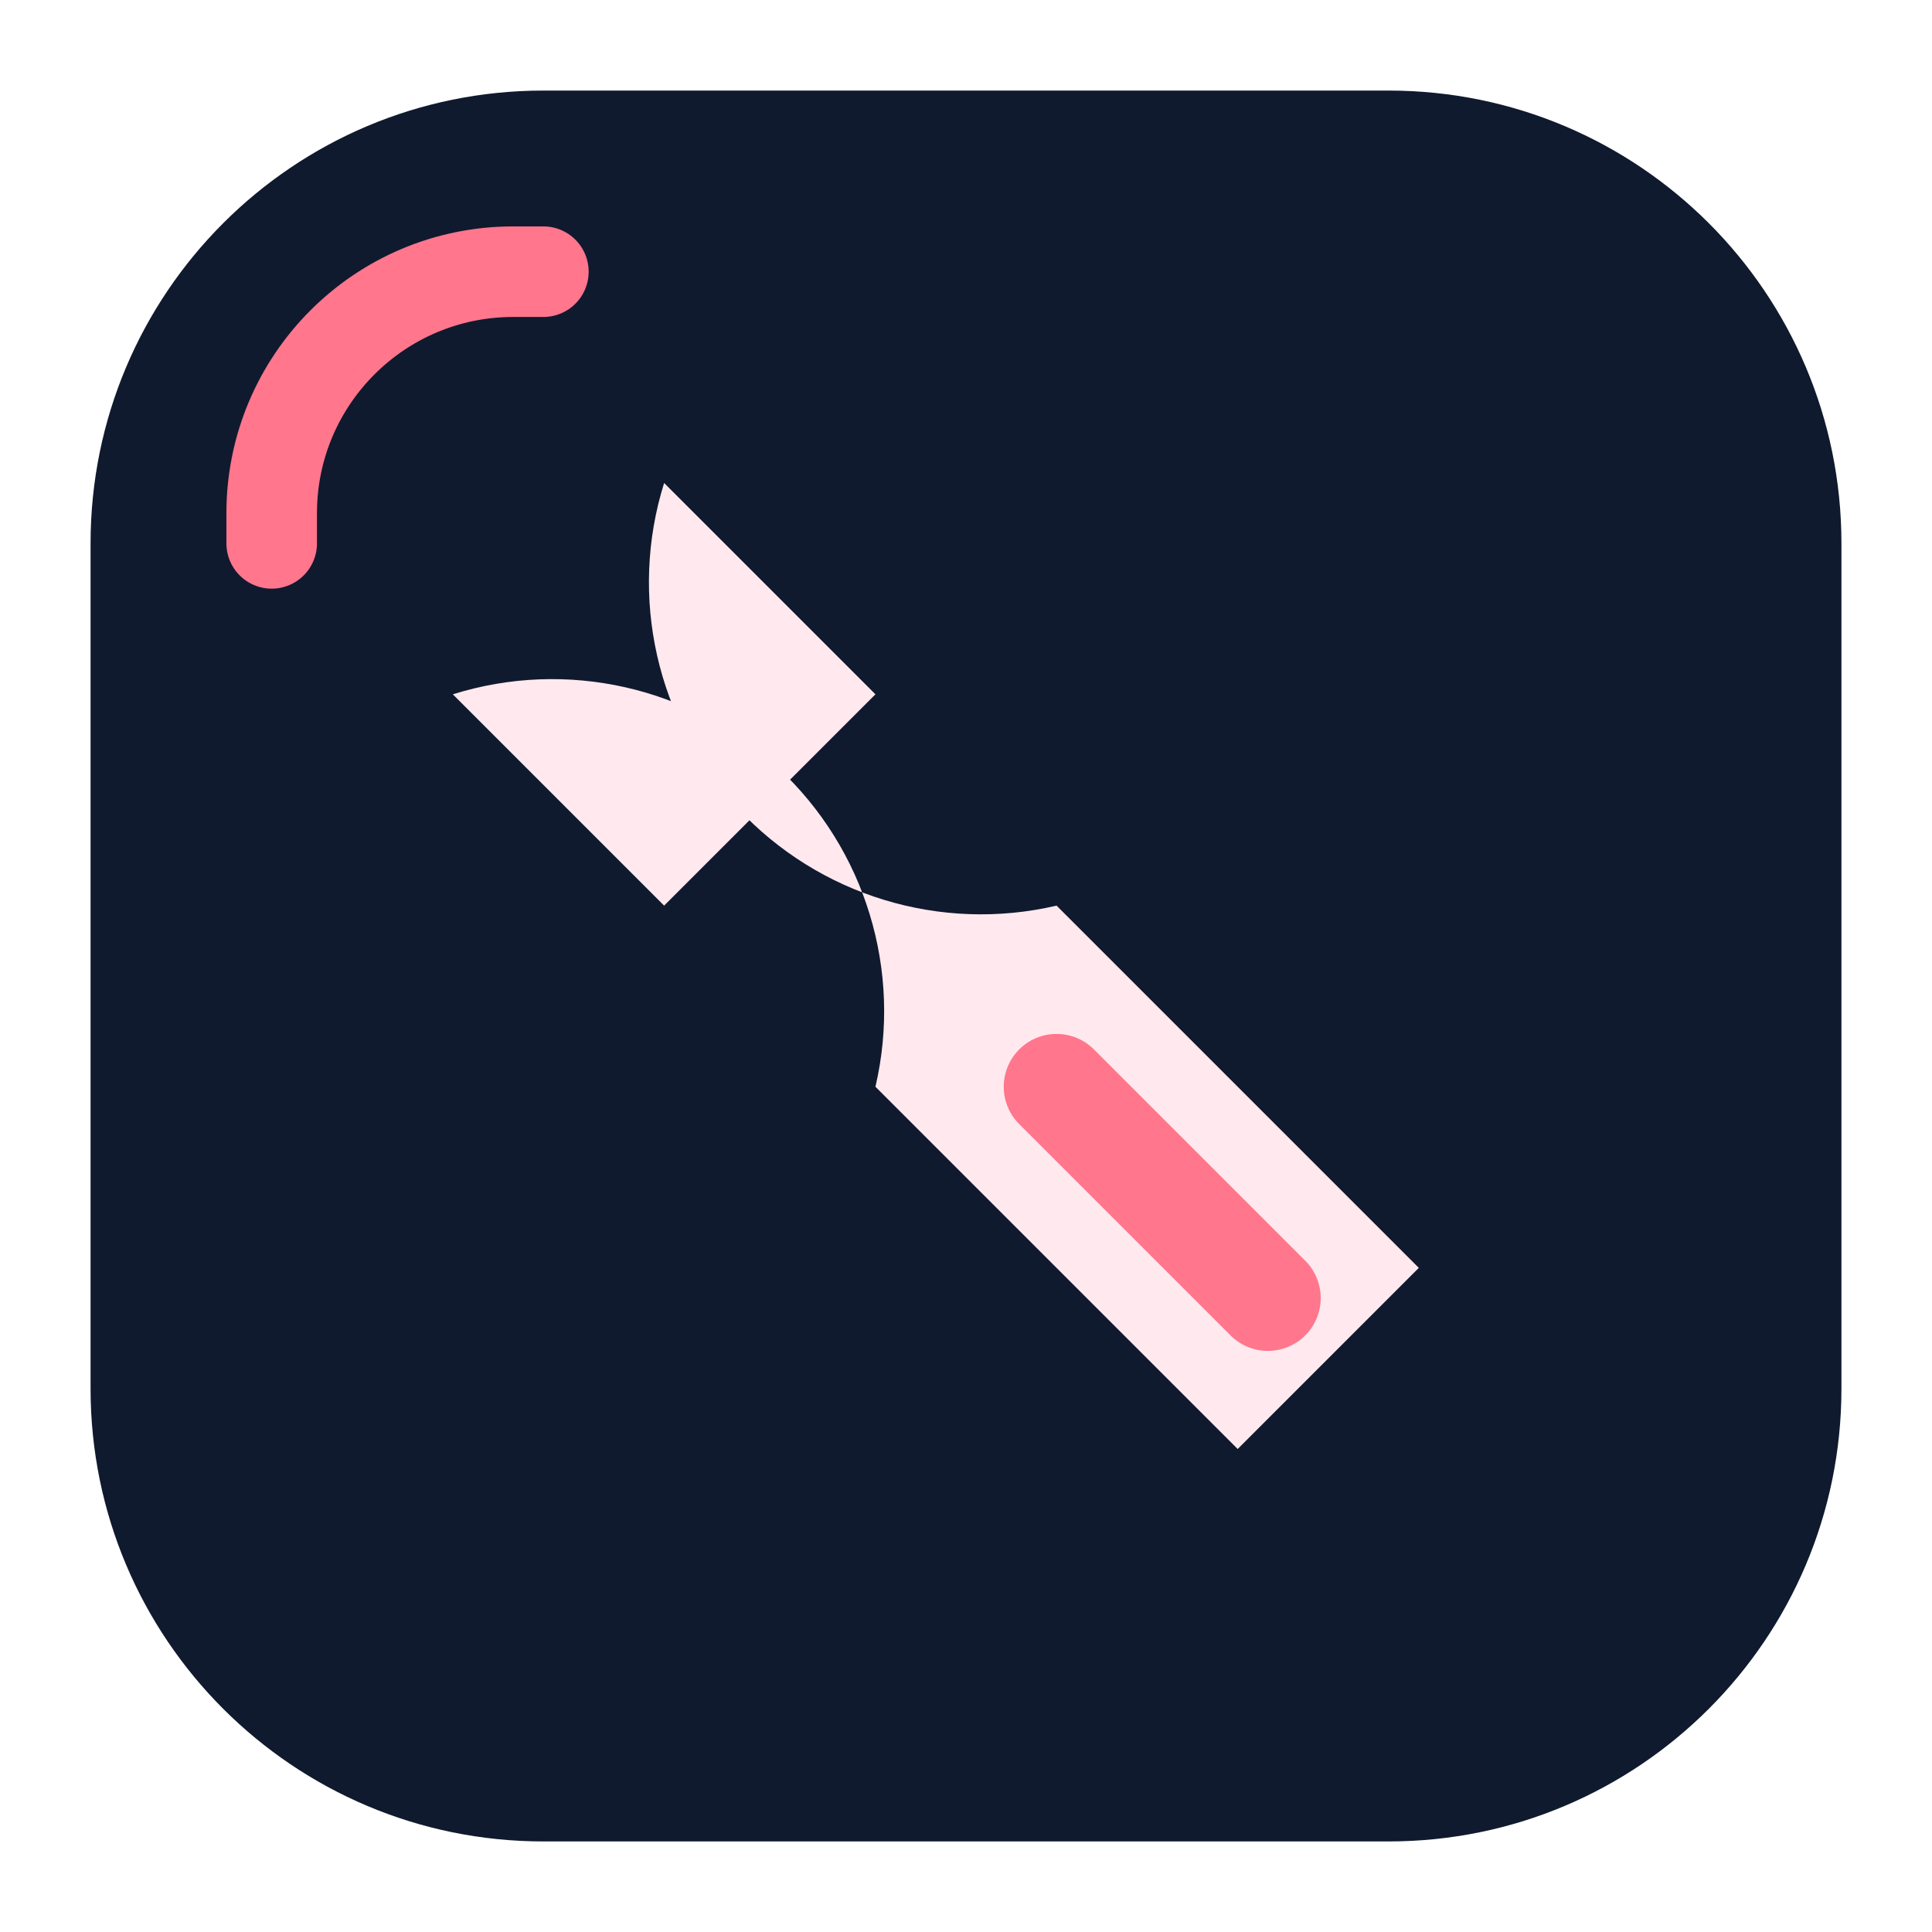
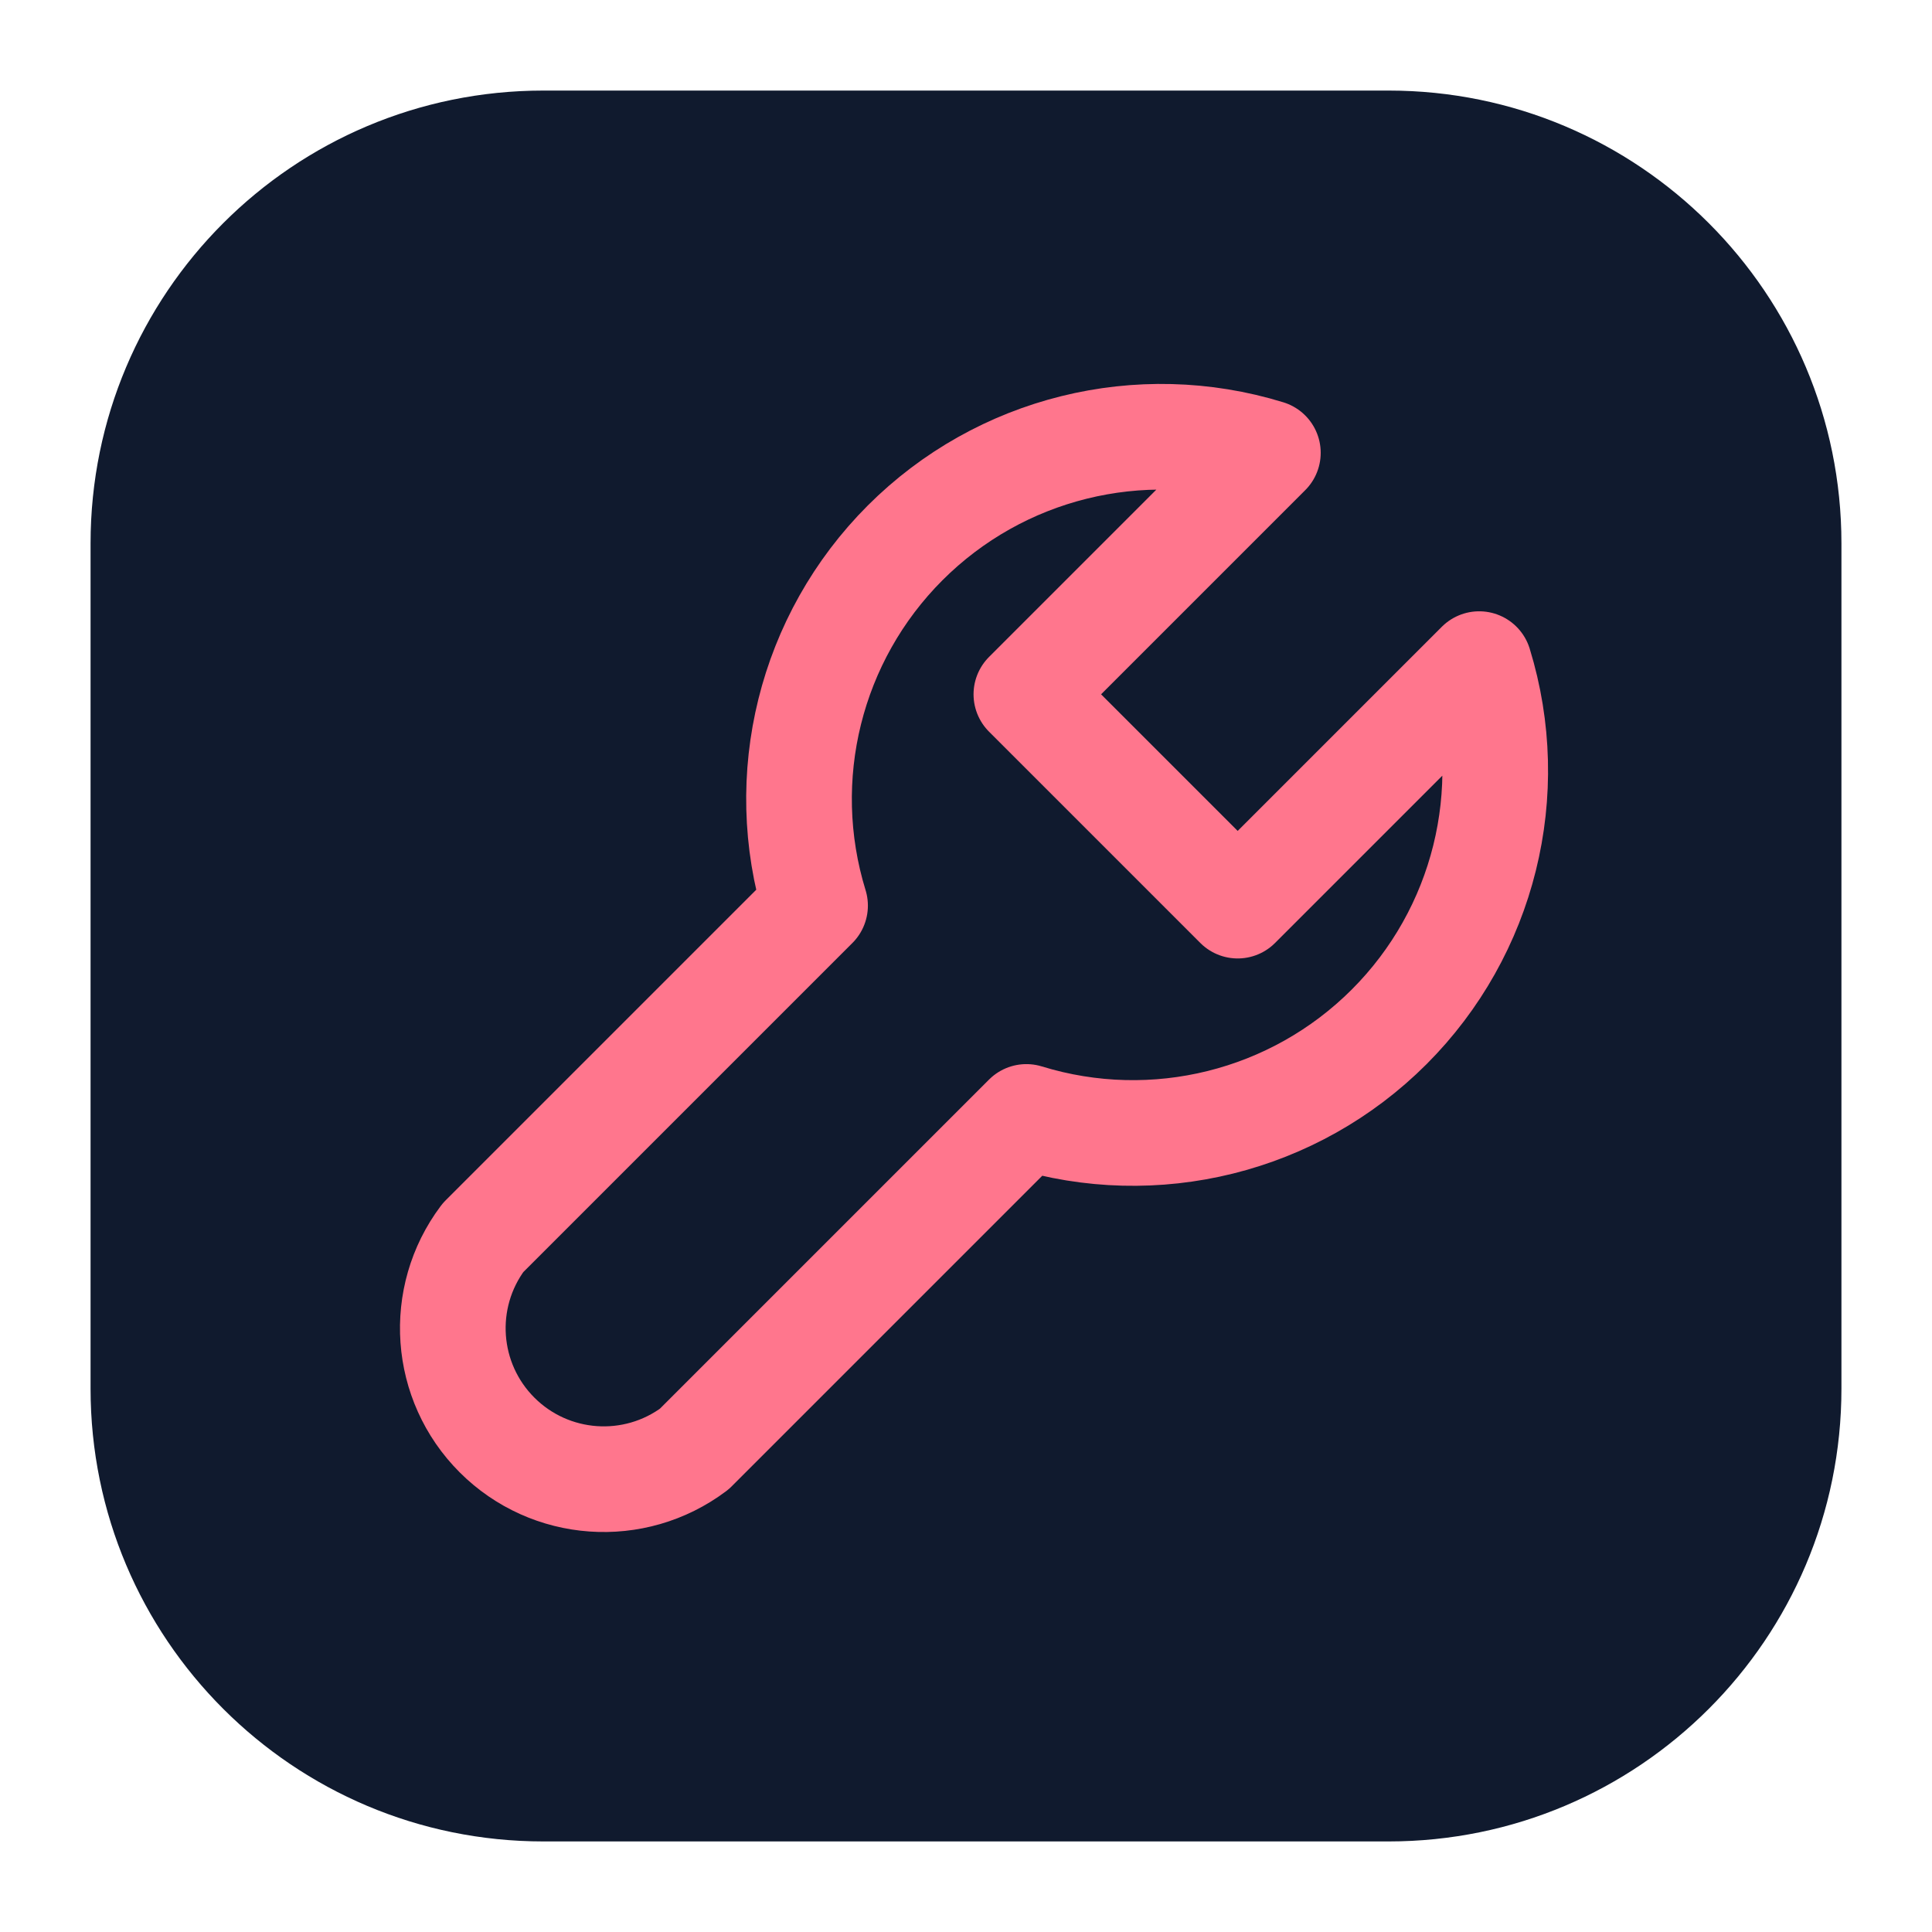
- <svg xmlns="http://www.w3.org/2000/svg" viewBox="0 0 64 64" role="img" aria-label="Panday Fix icon">
+ <svg xmlns="http://www.w3.org/2000/svg" viewBox="0 0 64 64" role="img" aria-label="Panday Fix icon" focusable="false">
  <rect x="3" y="3" width="58" height="58" rx="15" fill="#101a2e" />
-   <path d="M9 18V17a8 8 0 0 1 8-8h1" fill="none" stroke="#ff768d" stroke-width="3" stroke-linecap="round" />
-   <path d="M22 16a11 11 0 0 0 13 14l12 12-6 6-12-12a11 11 0 0 0-14-13l7 7 7-7z" fill="#ffe9ee" />
-   <path d="m35 36 7 7" fill="none" stroke="#ff768d" stroke-width="3.5" stroke-linecap="round" />
+   <g fill="none" stroke="#ff768d" stroke-width="3.5" stroke-linecap="round" stroke-linejoin="round">
+     <path d="M42 15a12 12 0 0 0-15 15L16 41a5 5 0 0 0 7 7l11-11a12 12 0 0 0 15-15l-8 8-7-7z" />
+   </g>
</svg>
